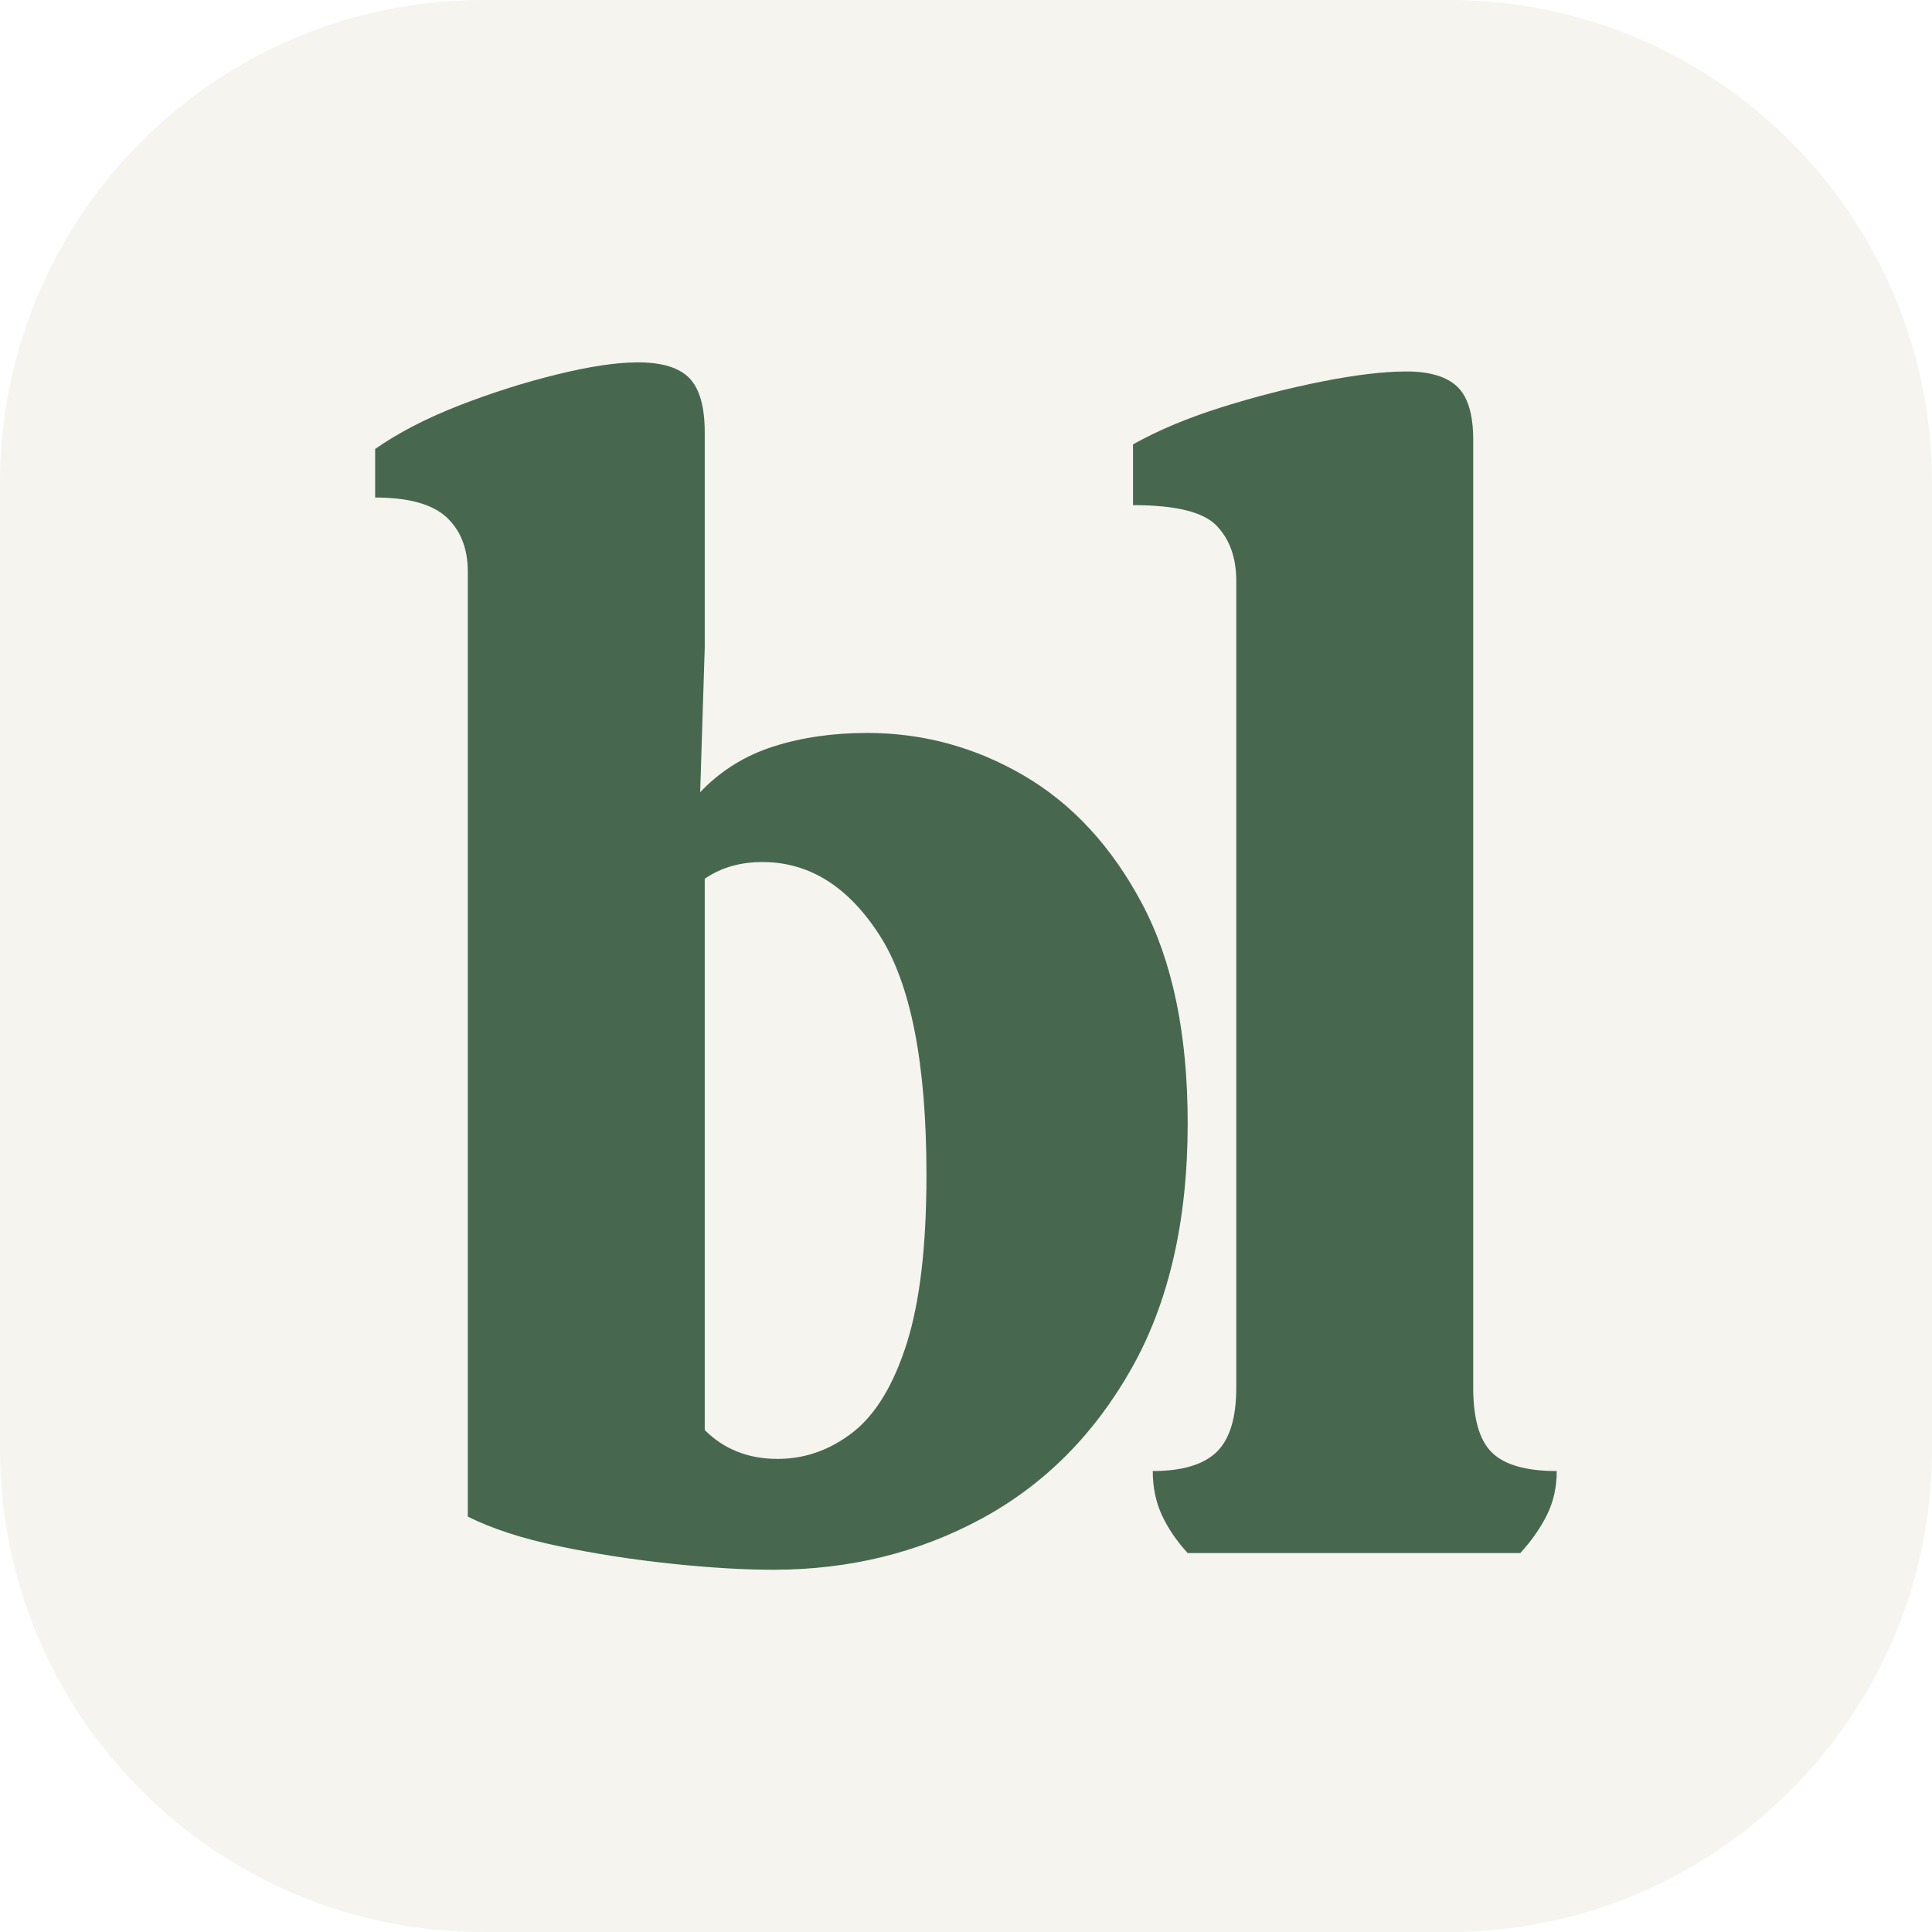
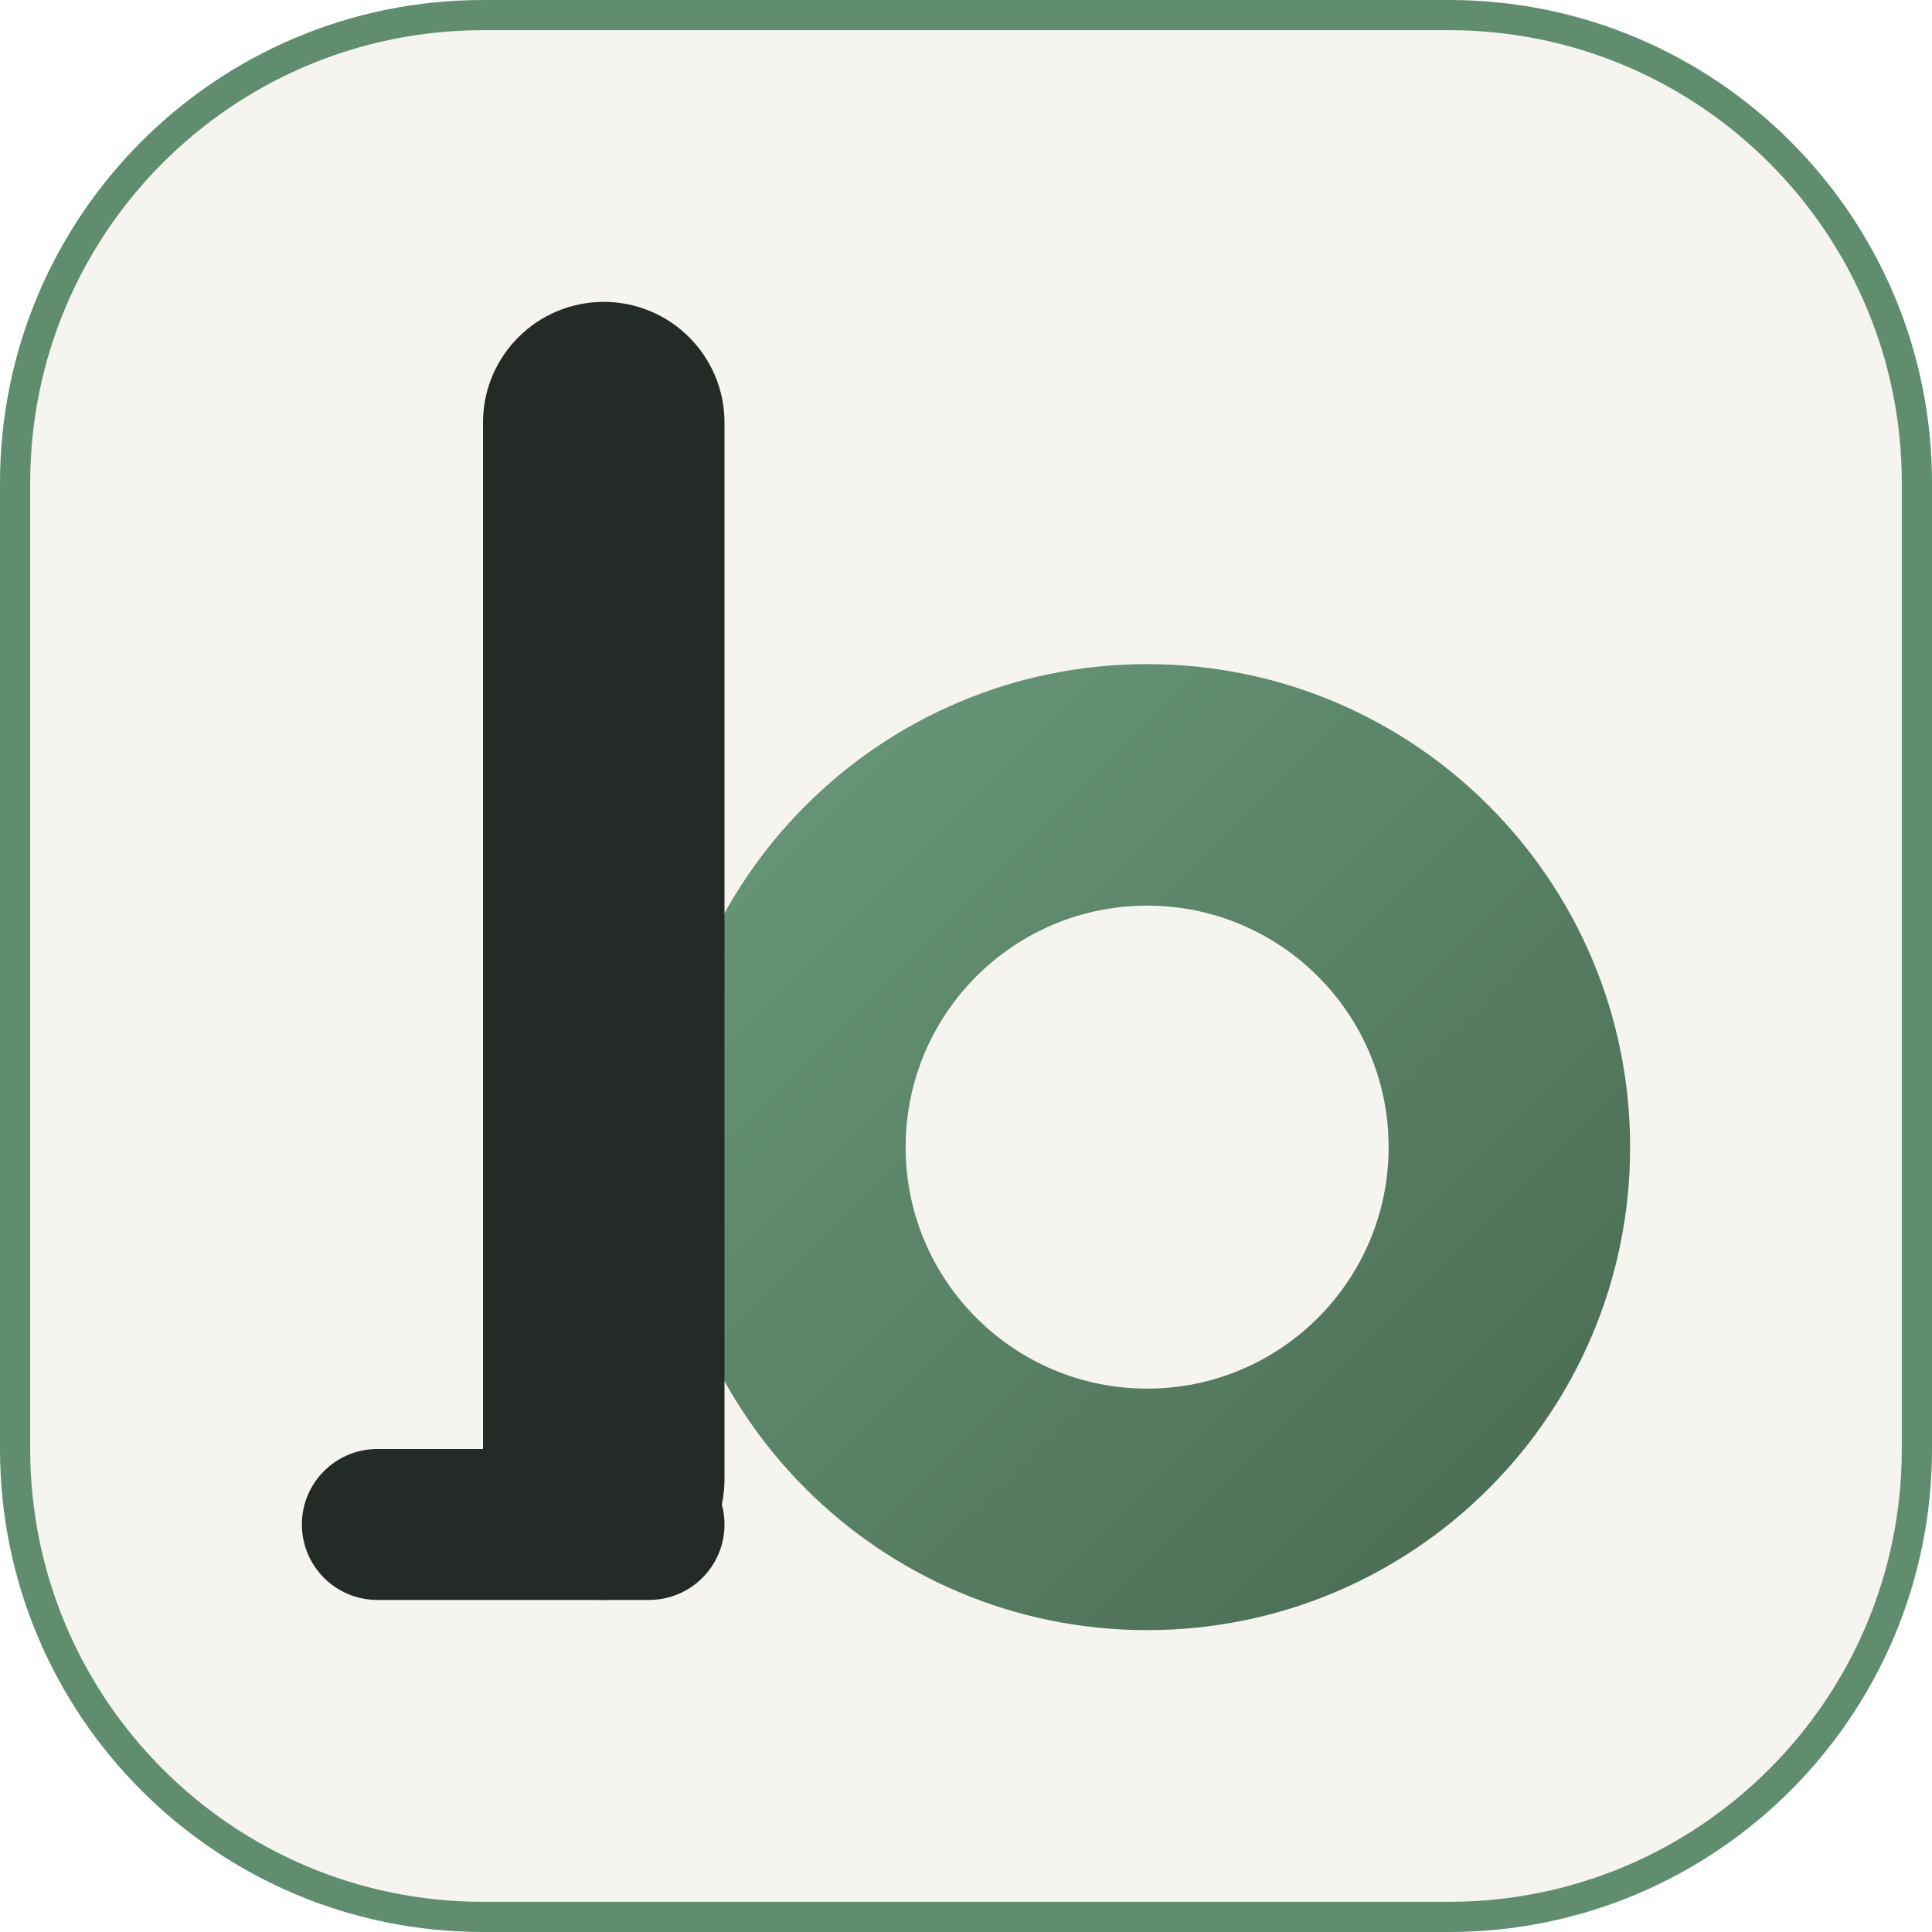
<svg xmlns="http://www.w3.org/2000/svg" width="64" height="64" viewBox="0 0 64 64" role="img" aria-labelledby="blTitleInv">
-   <rect width="64" height="64" rx="16" fill="#F5F4EF" />
-   <g transform="translate(12.126 51.447) scale(0.05031)">
-     <path fill="#47684F" d="M268.0 11Q239.0 11 201.0 7.0Q163.0 3 127.0 -4.5Q91.0 -12 67.0 -24V-646Q67.0 -669 53.0 -682.0Q39.0 -695 6.0 -695V-727Q29.0 -743 61.0 -755.5Q93.0 -768 125.5 -776.0Q158.0 -784 179.0 -784Q203.0 -784 213.0 -773.5Q223.0 -763 223.0 -738V-596L220.0 -501Q240.0 -522 268.0 -531.0Q296.0 -540 330.0 -540Q385.0 -540 433.0 -512.0Q481.0 -484 511.0 -427.5Q541.0 -371 541.0 -283Q541.0 -187 504.0 -121.5Q467.0 -56 405.0 -22.5Q343.0 11 268.0 11ZM271.0 -62Q298.0 -62 320.5 -79.5Q343.0 -97 356.0 -138.0Q369.0 -179 369.0 -249Q369.0 -359 338.0 -407.0Q307.0 -455 261.0 -455Q239.0 -455 223.0 -444V-81Q242.0 -62 271.0 -62Z" />
-     <path transform="translate(489 0)" fill="#47684F" d="M52.0 0Q41.0 -12 35.0 -25.0Q29.0 -38 29.0 -54Q58.0 -54 71.0 -66.5Q84.0 -79 84.0 -109V-640Q84.0 -663 71.0 -676.5Q58.0 -690 16.0 -690V-730Q41.0 -744 74.5 -754.5Q108.0 -765 141.0 -771.5Q174.0 -778 196.0 -778Q219.0 -778 229.5 -768.0Q240.0 -758 240.0 -733V-109Q240.0 -78 252.5 -66.0Q265.0 -54 295.0 -54Q295.0 -38 288.5 -25.0Q282.0 -12 271.0 0Z" />
-   </g>
+   <defs>
+     <linearGradient id="blgInv" x1="0" y1="0" x2="1" y2="1">
+       <stop offset="0" stop-color="#6B9B7C" />
+       <stop offset="1" stop-color="#47684F" />
+     </linearGradient>
+   </defs>
+   <rect x="0.5" y="0.5" width="63" height="63" rx="15.5" fill="#F5F4EF" stroke="#5F8D6E" stroke-width="1" />
+   <circle cx="38" cy="38" r="16" fill="url(#blgInv)" />
+   <circle cx="38" cy="38" r="8" fill="#F5F4EF" />
+   <rect x="16" y="10" width="8" height="43" rx="4" fill="#242B27" />
+   <rect x="10" y="48" width="14" height="5" rx="2.5" fill="#242B27" />
</svg>
